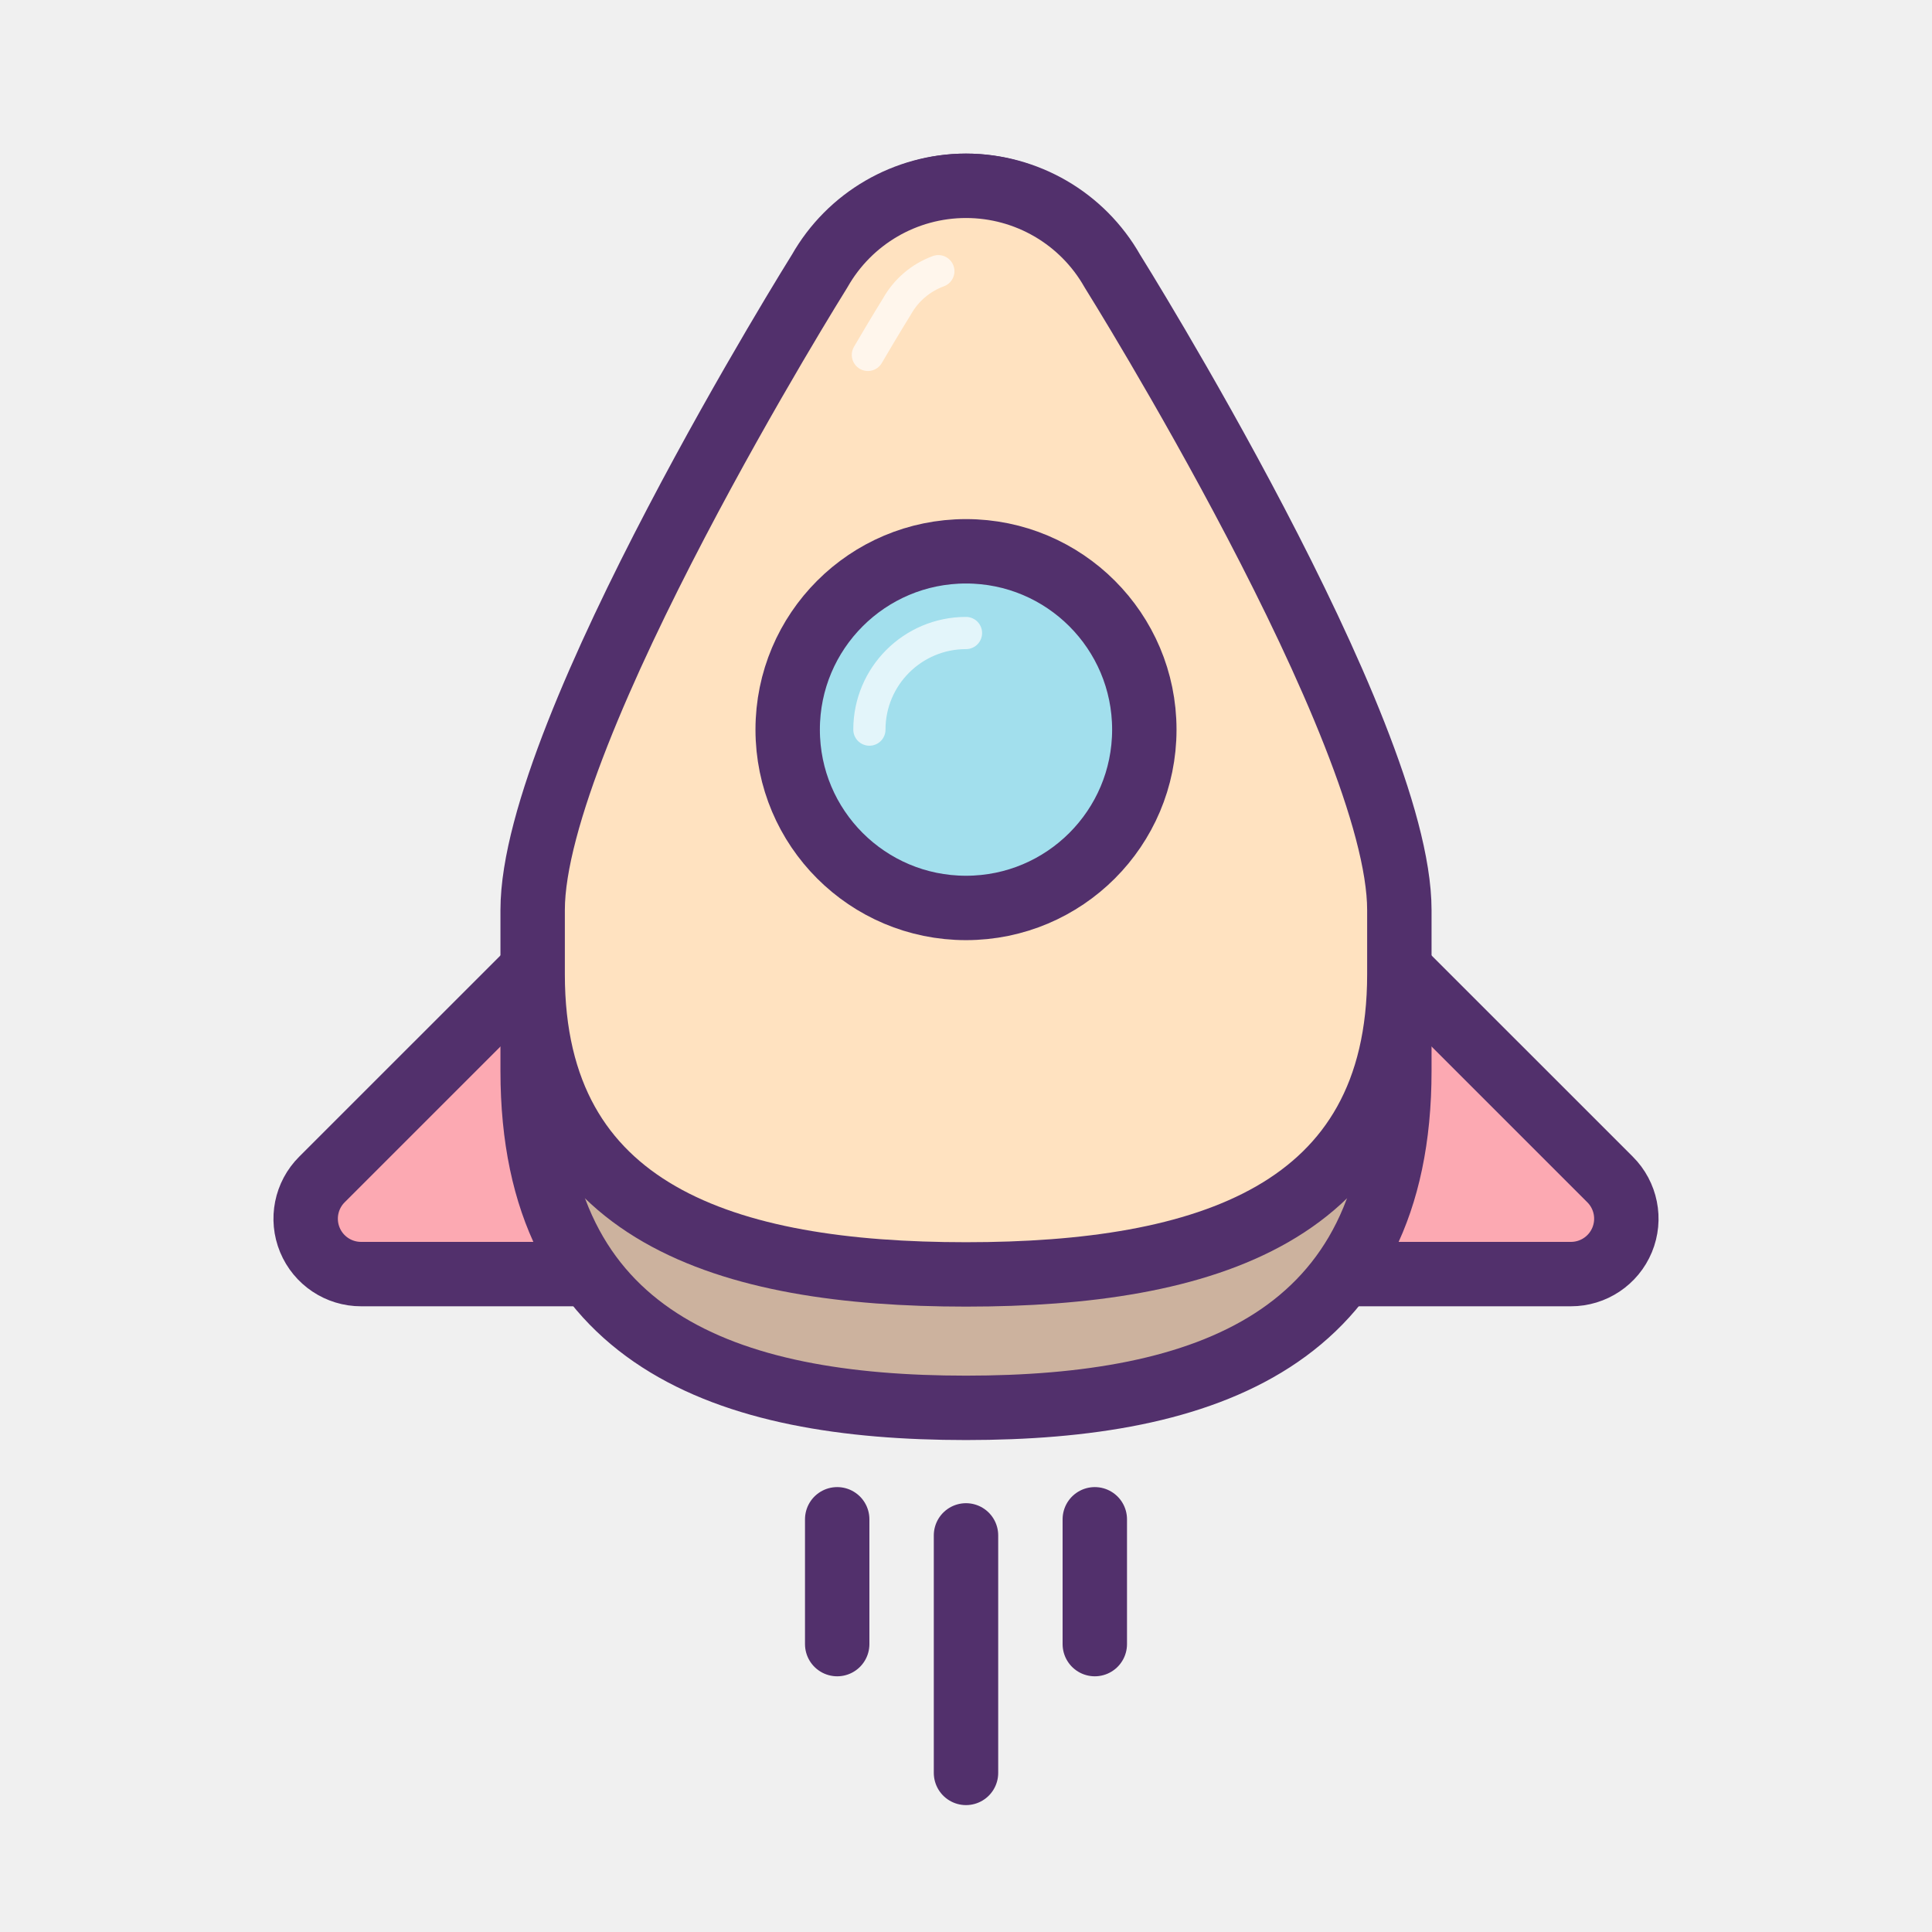
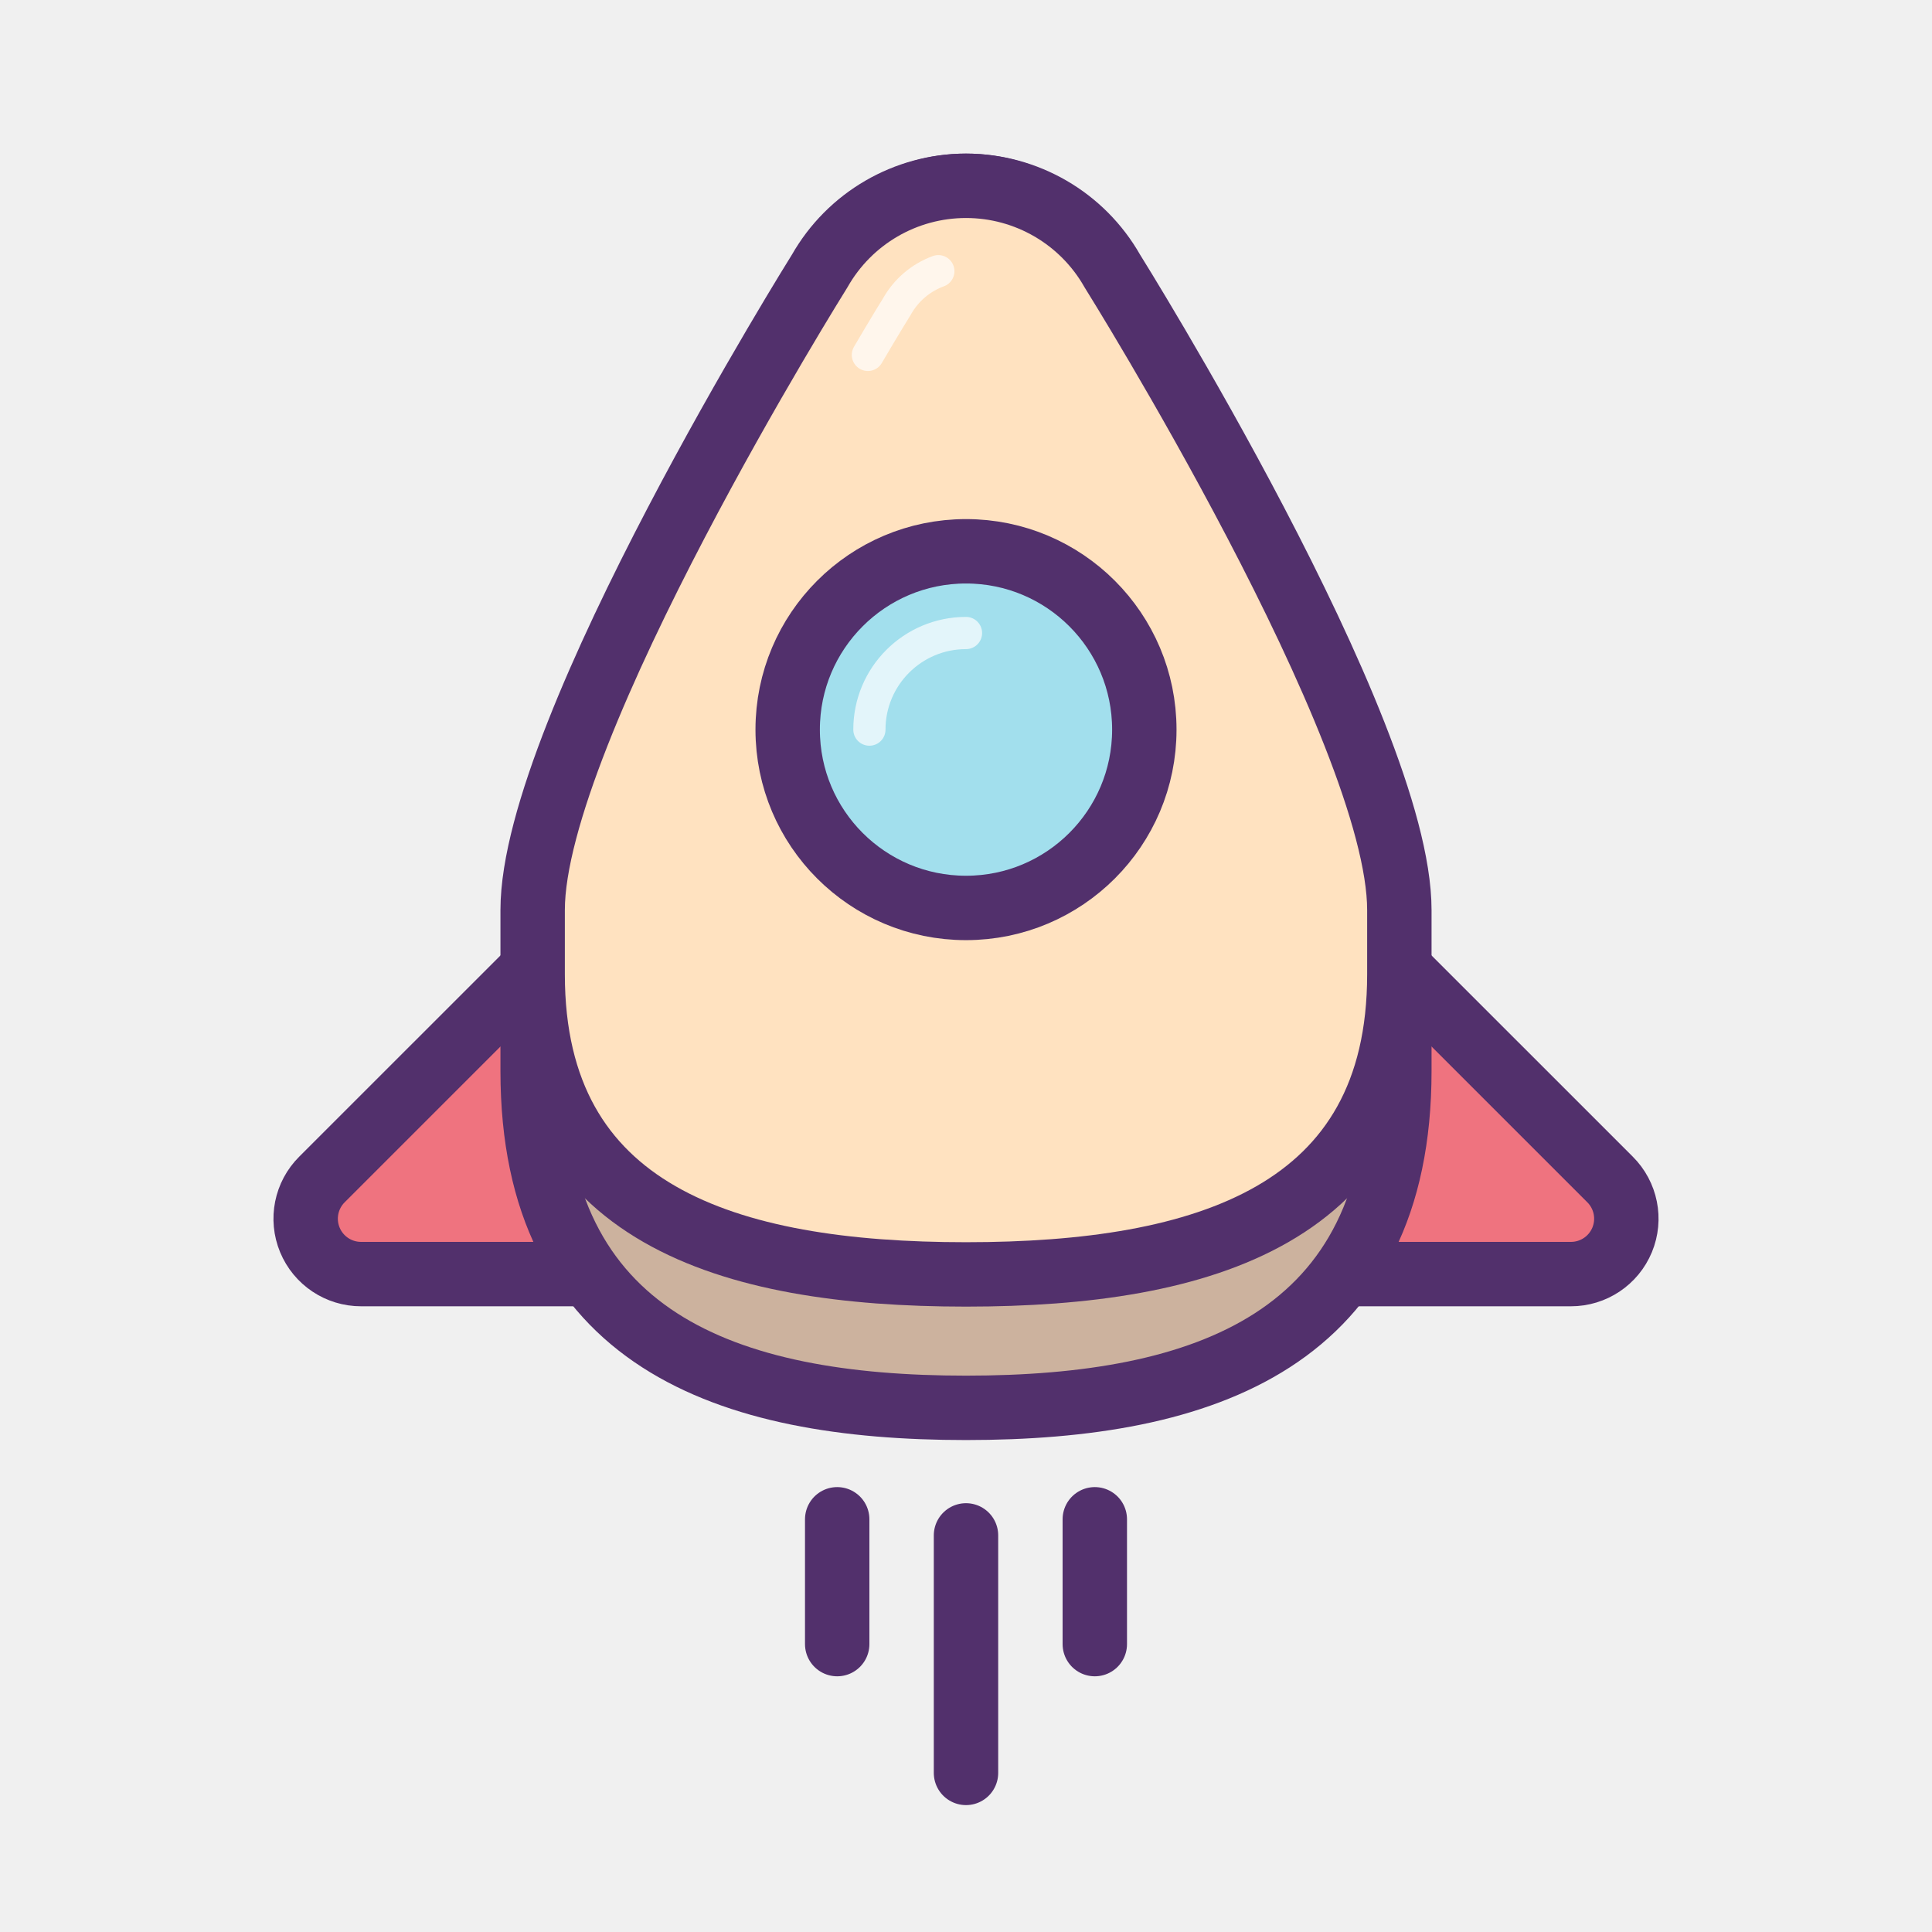
- <svg xmlns="http://www.w3.org/2000/svg" viewBox="0 0 60 60">
-   <path d="M48.783,39.568H31.72A1.72,1.72,0,0,1,30,37.848h0V20.784a1.72,1.72,0,0,1,2.937-1.216L50,36.628A1.72,1.72,0,0,1,48.783,39.568Z" style="fill:#fca9b2;stroke:#52306c;stroke-linecap:round;stroke-linejoin:round;stroke-width:2px" />
-   <path d="M11.217,39.568H28.28A1.72,1.72,0,0,0,30,37.848h0V20.784a1.72,1.72,0,0,0-2.937-1.216L10,36.628A1.72,1.72,0,0,0,11.217,39.568Z" style="fill:#fca9b2;stroke:#52306c;stroke-linecap:round;stroke-linejoin:round;stroke-width:2px" />
-   <path d="M43.458,31.015c0-6.287-8.914-22.275-8.914-22.275a4.961,4.961,0,0,0-9.088,0s-8.914,15.988-8.914,22.275v2.249c0,8.343,6.025,10.458,13.458,10.458s13.458-2.115,13.458-10.458V31.015h0Z" style="fill:#ccb29e;stroke:#52306c;stroke-linecap:round;stroke-linejoin:round;stroke-width:2px" />
-   <path d="M43.458,28.261c0-5.6-8.914-19.845-8.914-19.845a5.225,5.225,0,0,0-9.088,0s-8.914,14.243-8.914,19.845v2c0,7.433,6.025,9.317,13.458,9.317s13.458-1.885,13.458-9.317v-2h0Z" style="fill:#ffe2c0;stroke:#52306c;stroke-linecap:round;stroke-linejoin:round;stroke-width:2px" />
-   <path d="M29.141,8.422a2.435,2.435,0,0,0-1.288,1.1s-0.374.6-.9,1.5" style="fill:none;stroke:#fff;stroke-linecap:round;stroke-linejoin:round;opacity:0.7;isolation:isolate" />
-   <circle cx="30" cy="22.659" r="5.538" style="fill:#a2dfed;stroke:#52306c;stroke-linecap:round;stroke-linejoin:round;stroke-width:2px" />
-   <path d="M27,22.659a3,3,0,0,1,3-3" style="fill:none;stroke:#fff;stroke-linecap:round;stroke-linejoin:round;opacity:0.7;isolation:isolate" />
-   <line x1="26" y1="47.183" x2="26" y2="51.059" style="fill:none;stroke:#52306c;stroke-linecap:round;stroke-miterlimit:10;stroke-width:2px" />
-   <line x1="34" y1="47.183" x2="34" y2="51.059" style="fill:none;stroke:#52306c;stroke-linecap:round;stroke-miterlimit:10;stroke-width:2px" />
-   <line x1="30" y1="47.683" x2="30" y2="55.059" style="fill:none;stroke:#52306c;stroke-linecap:round;stroke-miterlimit:10;stroke-width:2px" />
-   <rect width="60" height="60" style="fill:none" />
+ <svg xmlns="http://www.w3.org/2000/svg" id="Layer_1" data-name="Layer 1" viewBox="0 0 60 60">
+   <path d="M192.783,493.84H175.72a1.72,1.72,0,0,1-1.72-1.72V475.056a1.72,1.72,0,0,1,2.937-1.216L194,490.9A1.72,1.72,0,0,1,192.783,493.84Z" transform="translate(-144 -454.272)" fill="#ef737f" stroke="#52306c" stroke-linecap="round" stroke-linejoin="round" stroke-width="2" />
+   <path d="M155.217,493.84H172.28a1.72,1.72,0,0,0,1.72-1.72V475.056a1.72,1.72,0,0,0-2.937-1.216L154,490.9A1.72,1.72,0,0,0,155.217,493.84Z" transform="translate(-144 -454.272)" fill="#ef737f" stroke="#52306c" stroke-linecap="round" stroke-linejoin="round" stroke-width="2" />
+   <path d="M187.458,485.287c0-6.287-8.914-22.275-8.914-22.275a4.961,4.961,0,0,0-9.088,0s-8.914,15.988-8.914,22.275v2.249c0,8.343,6.025,10.458,13.458,10.458s13.458-2.115,13.458-10.458v-2.249Z" transform="translate(-144 -454.272)" fill="#ccb29e" stroke="#52306c" stroke-linecap="round" stroke-linejoin="round" stroke-width="2" />
+   <path d="M187.458,482.533c0-5.6-8.914-19.845-8.914-19.845a5.225,5.225,0,0,0-9.088,0s-8.914,14.243-8.914,19.845v2c0,7.433,6.025,9.317,13.458,9.317s13.458-1.885,13.458-9.317v-2Z" transform="translate(-144 -454.272)" fill="#ffe2c0" stroke="#52306c" stroke-linecap="round" stroke-linejoin="round" stroke-width="2" />
+   <path d="M173.141,462.694a2.435,2.435,0,0,0-1.288,1.1s-0.374.6-.9,1.5" transform="translate(-144 -454.272)" fill="none" stroke="#fff" stroke-linecap="round" stroke-linejoin="round" opacity="0.7" />
+   <circle cx="30" cy="22.659" r="5.538" fill="#a2dfed" stroke="#52306c" stroke-linecap="round" stroke-linejoin="round" stroke-width="2" />
+   <path d="M171,476.931a3,3,0,0,1,3-3" transform="translate(-144 -454.272)" fill="none" stroke="#fff" stroke-linecap="round" stroke-linejoin="round" opacity="0.7" />
+   <line x1="26" y1="47.183" x2="26" y2="51.059" fill="none" stroke="#52306c" stroke-linecap="round" stroke-miterlimit="10" stroke-width="2" />
+   <line x1="34" y1="47.183" x2="34" y2="51.059" fill="none" stroke="#52306c" stroke-linecap="round" stroke-miterlimit="10" stroke-width="2" />
+   <line x1="30" y1="47.683" x2="30" y2="55.059" fill="none" stroke="#52306c" stroke-linecap="round" stroke-miterlimit="10" stroke-width="2" />
+   <rect width="60" height="60" fill="none" />
</svg>
